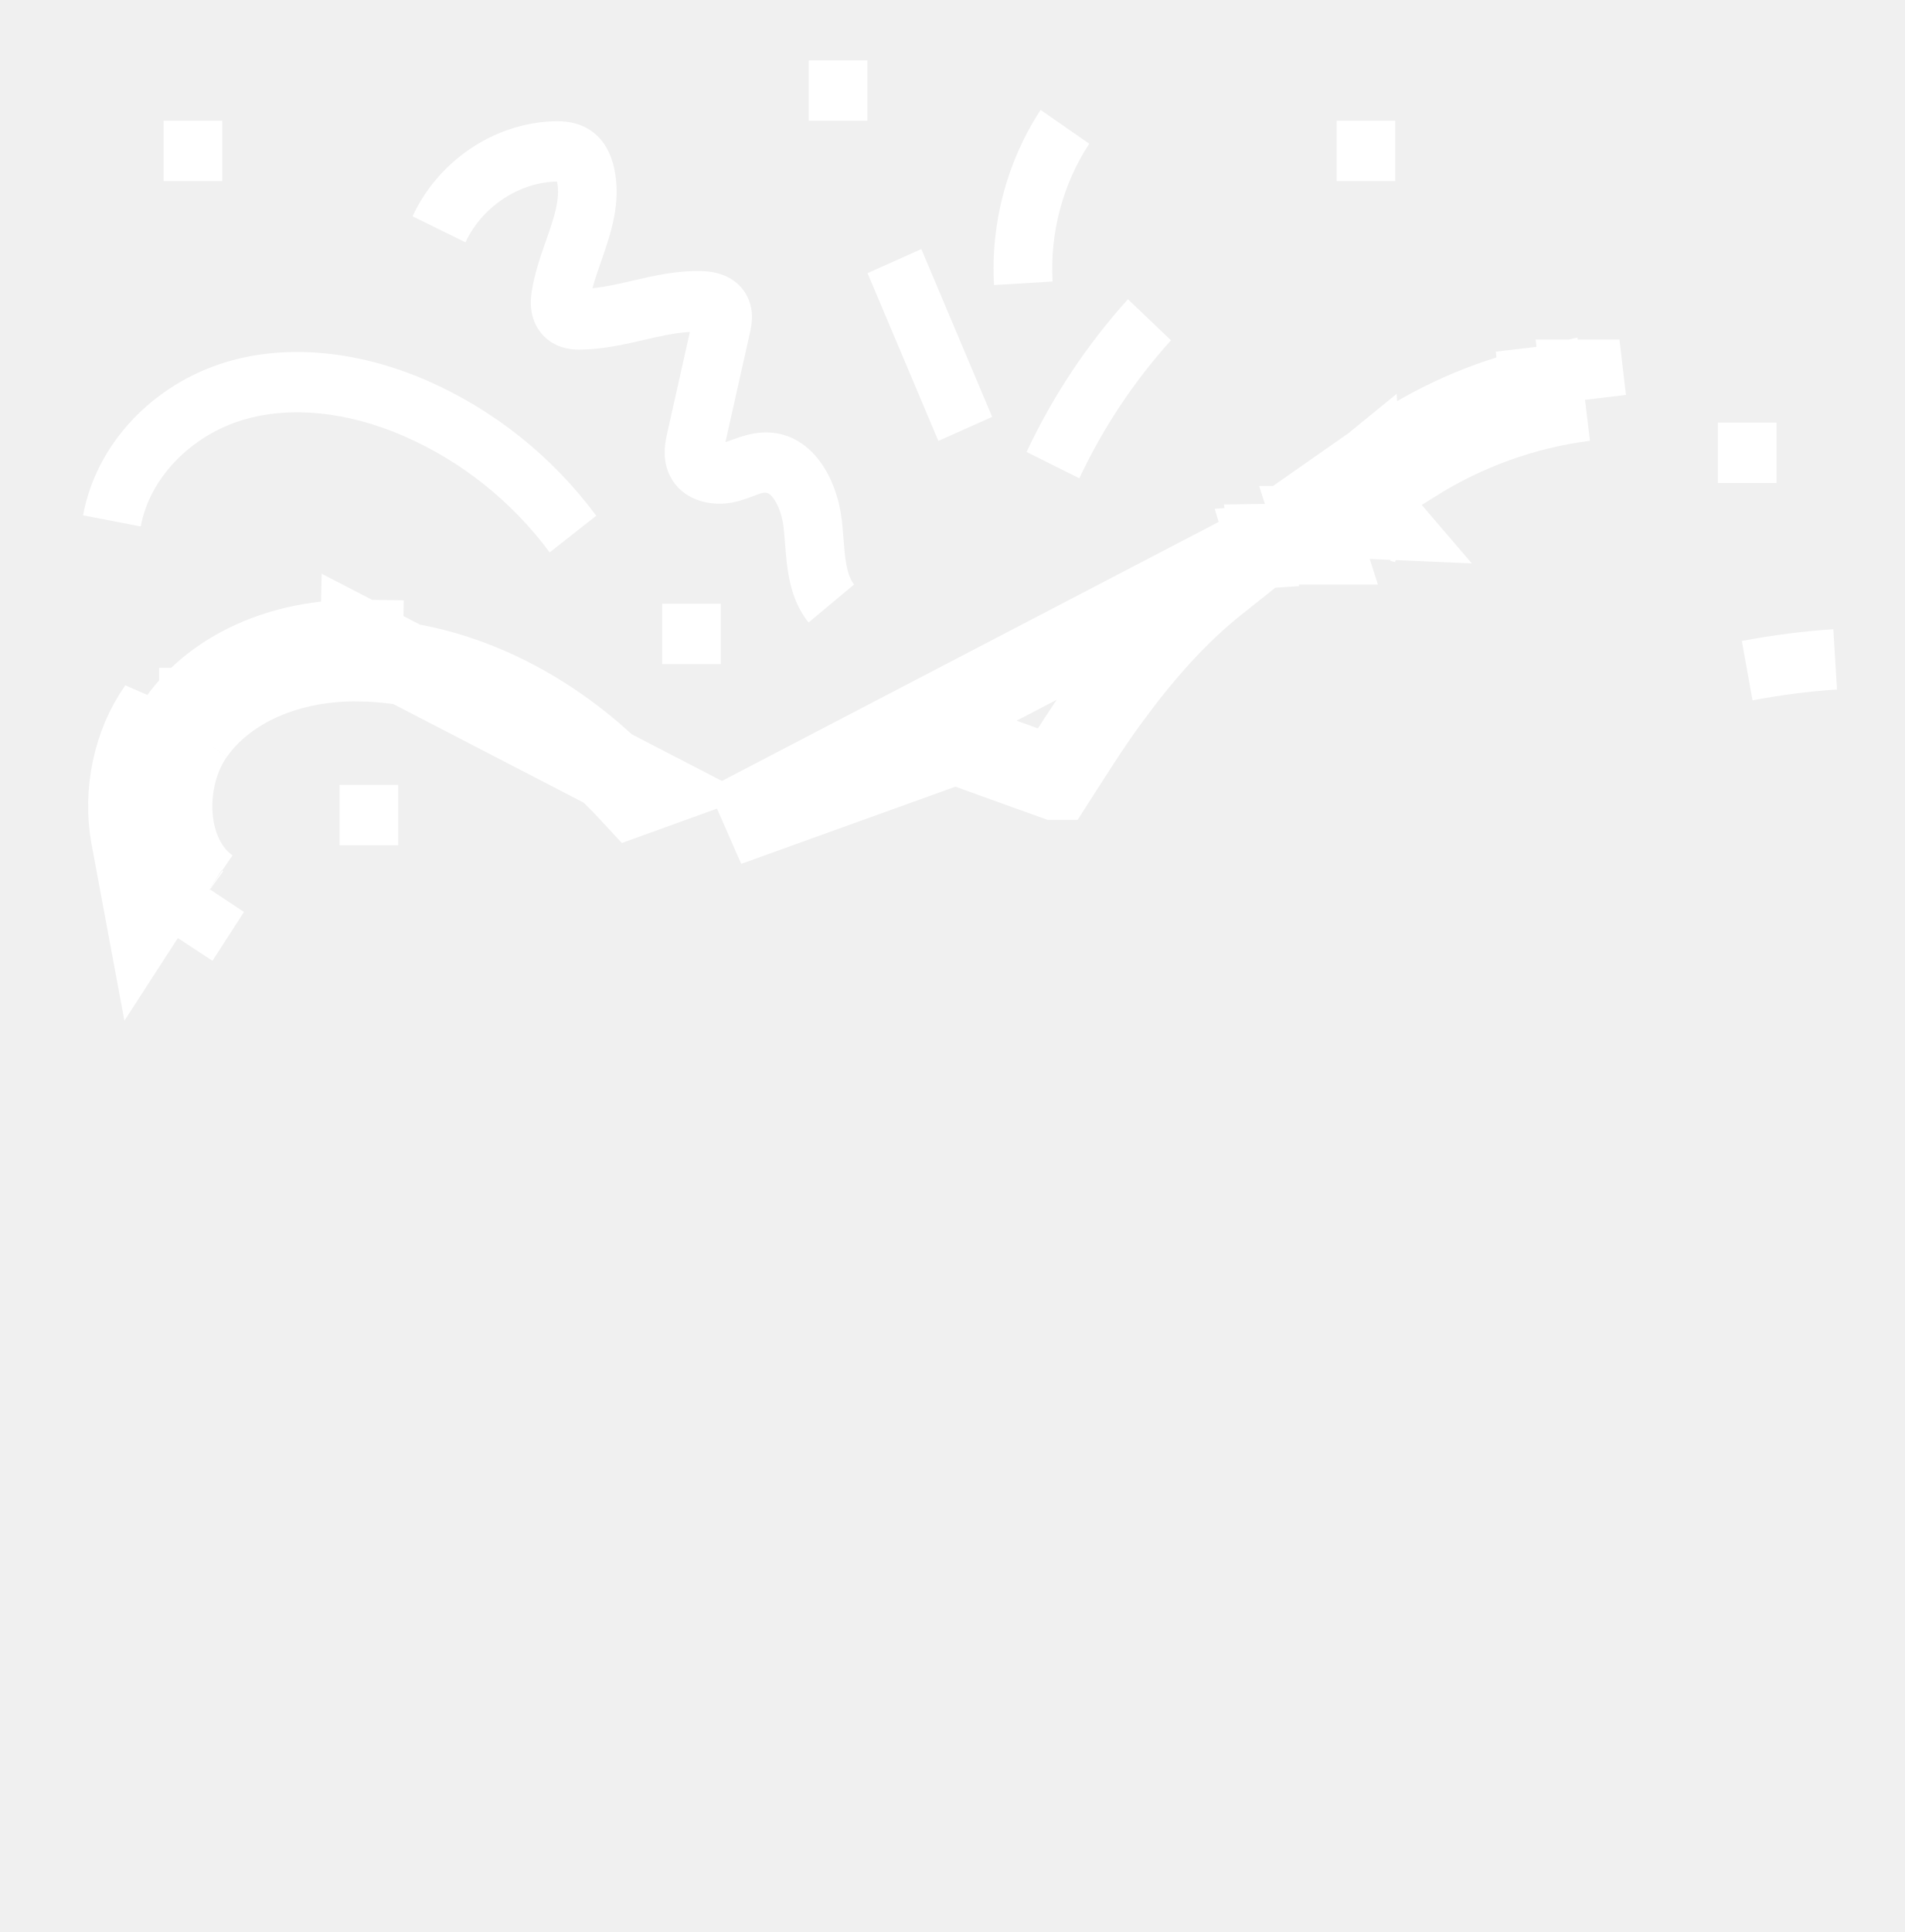
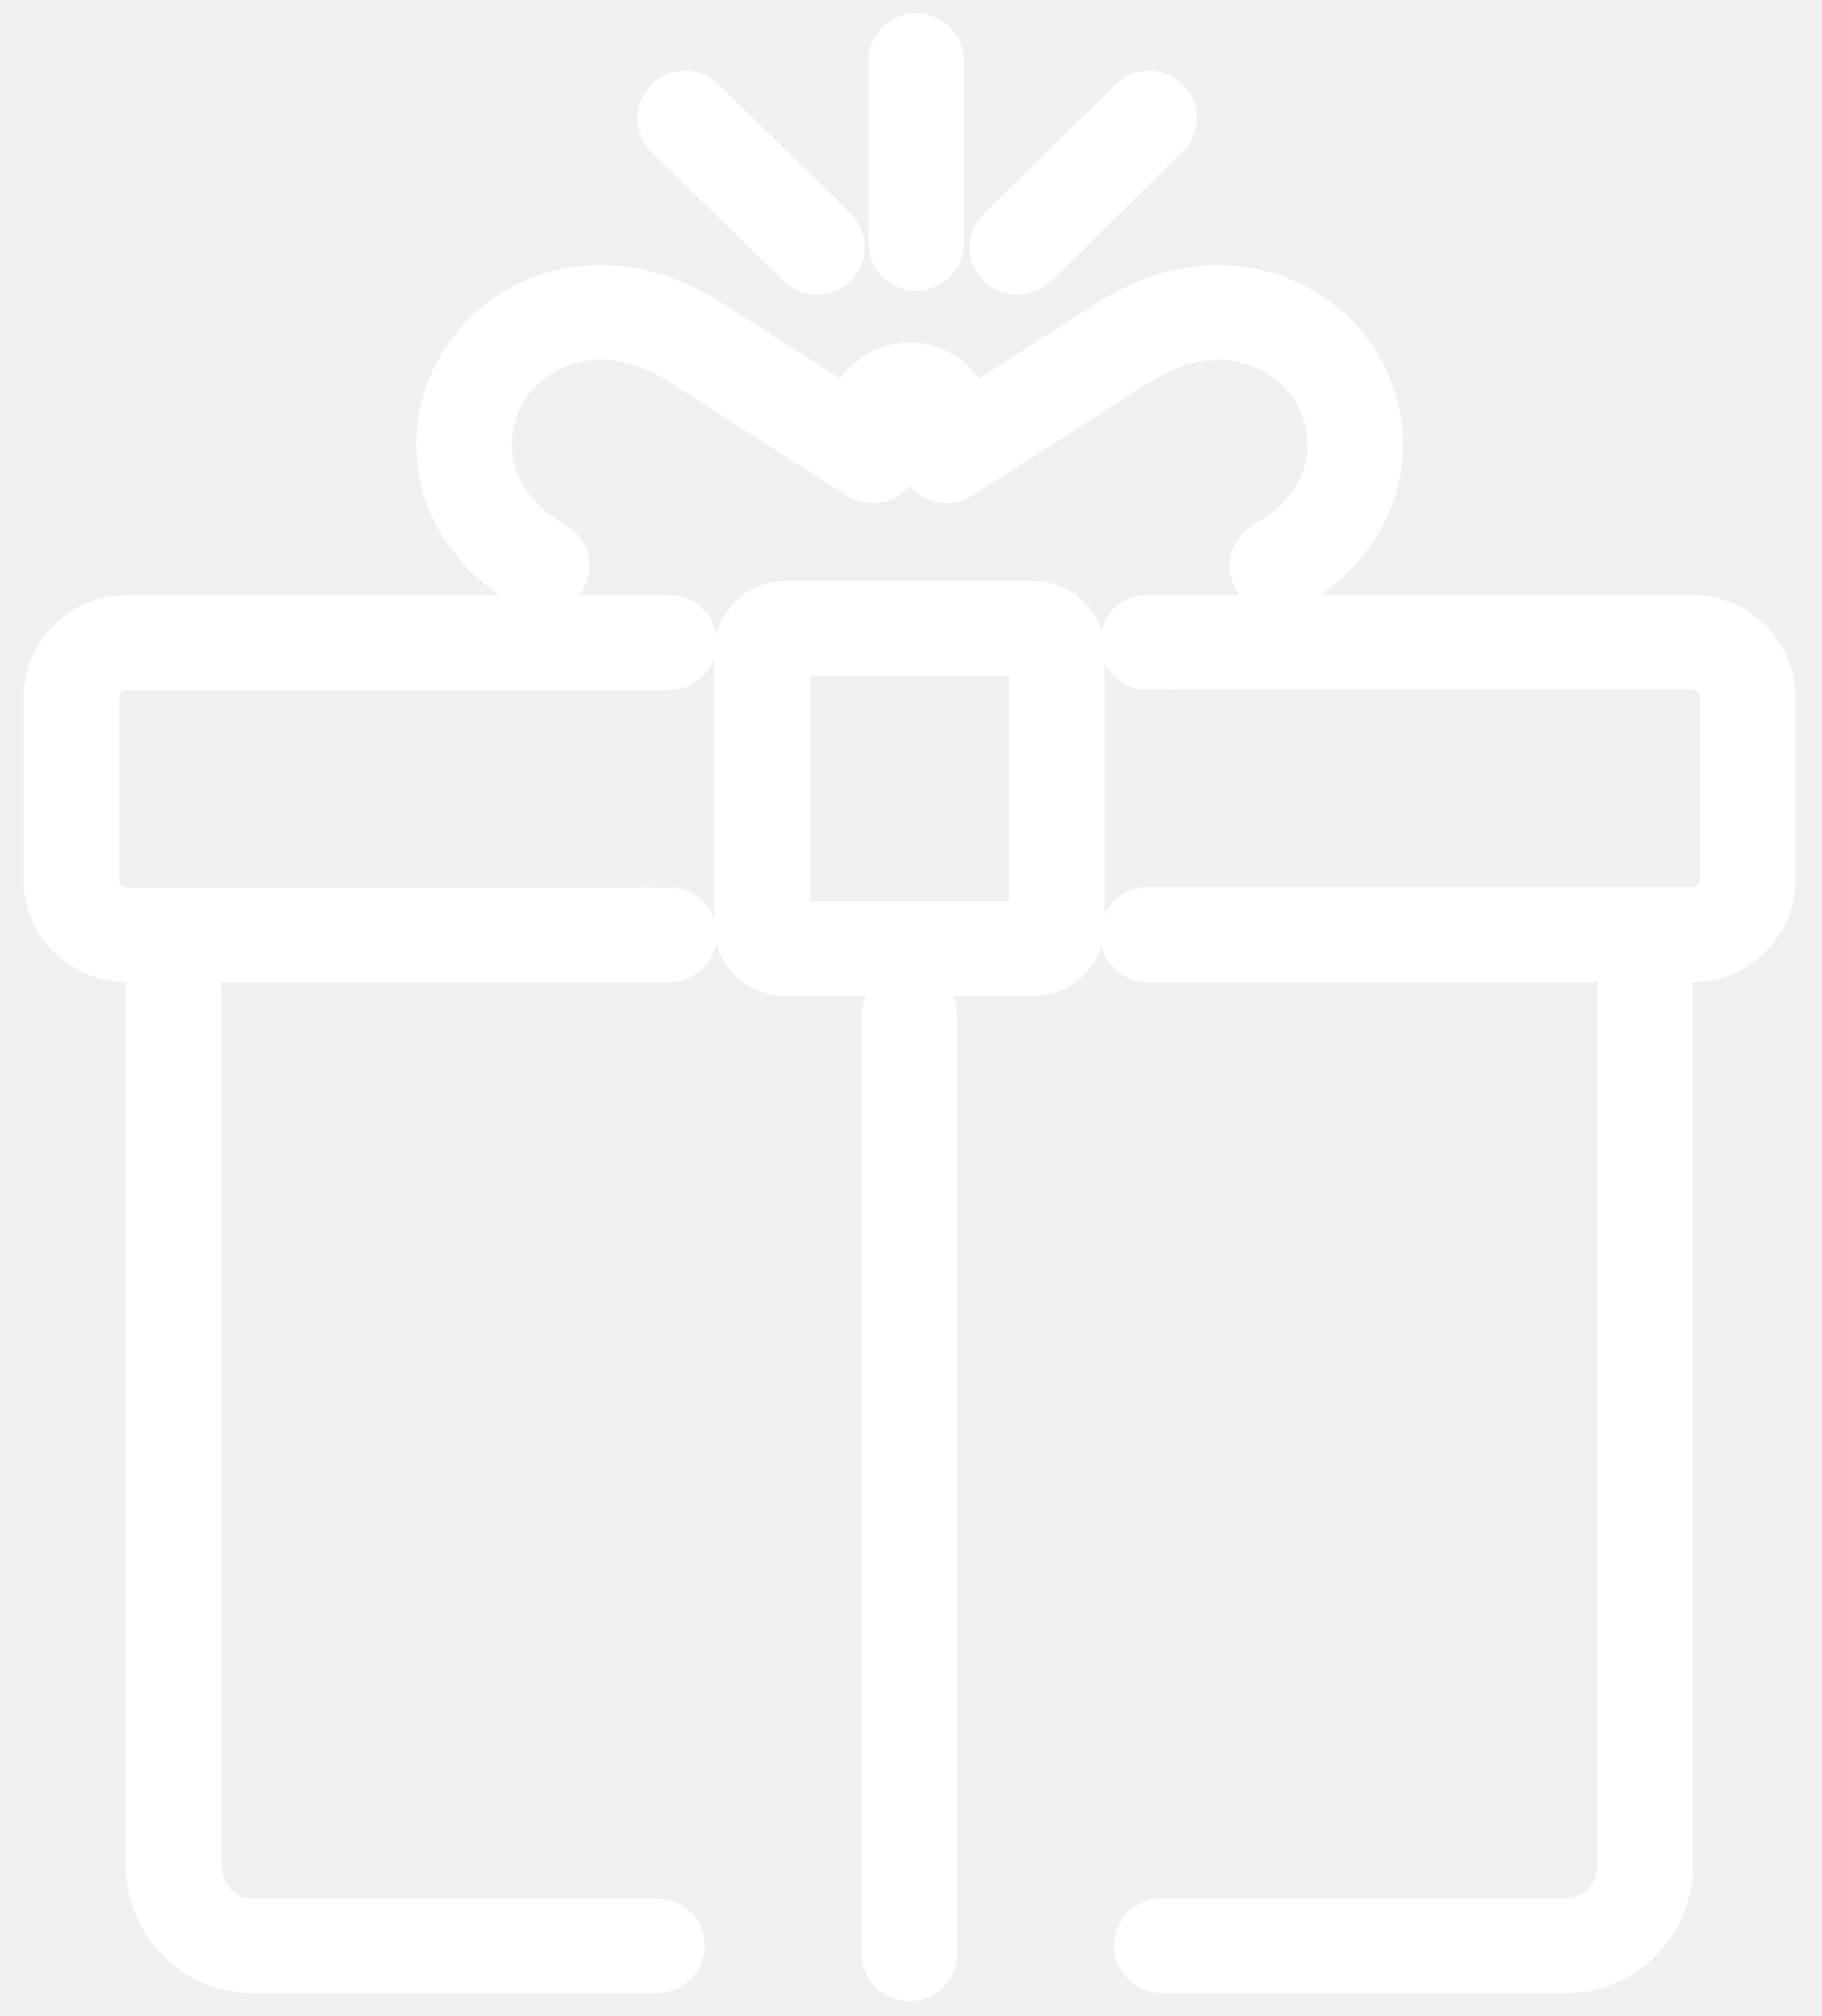
- <svg xmlns="http://www.w3.org/2000/svg" width="69" height="70" viewBox="0 0 69 70" fill="none">
-   <path d="M57.42 14.483C55.215 14.76 53.078 15.536 51.186 16.727C50.863 16.653 50.533 16.605 50.198 16.582C51.91 15.381 53.843 14.52 55.86 14.062L55.931 14.659L57.42 14.483ZM57.42 14.483L57.34 13.802C57.338 13.802 57.337 13.802 57.335 13.802L57.42 14.483ZM47.68 19.106C47.556 19.145 47.434 19.187 47.312 19.232C47.607 18.839 47.941 18.49 48.258 18.183L48.259 18.182C48.474 17.974 48.695 17.772 48.921 17.577C49.045 17.47 49.17 17.365 49.297 17.262L49.351 18.078L49.934 18.759C49.756 18.751 49.576 18.753 49.396 18.764C48.826 18.799 48.248 18.923 47.68 19.106ZM47.68 19.106C47.68 19.105 47.68 19.105 47.68 19.105L47.865 19.68L47.864 19.68L47.679 19.106C47.679 19.106 47.679 19.106 47.68 19.106ZM46.105 19.797L46.369 19.78L46.589 19.765L46.968 19.74L46.098 19.753L46.105 19.797ZM46.105 19.797L46.23 20.626L45.985 19.805L46.105 19.797ZM5.766 25.695C5.767 25.695 5.767 25.695 5.767 25.695L6.465 26.187M5.766 25.695C5.766 25.696 5.766 25.696 5.766 25.696L6.464 26.188M5.766 25.695C4.86 26.978 4.51 28.711 4.784 30.271L5.766 25.695ZM6.465 26.187C6.464 26.188 6.464 26.188 6.464 26.188M6.465 26.187L6.992 26.56M6.465 26.187C6.476 26.171 6.487 26.155 6.498 26.139L6.498 26.139C7.764 24.343 10.182 23.179 13.1 23.226L13.087 23.915M6.464 26.188L6.992 26.56M6.464 26.188C5.729 27.261 5.407 28.736 5.644 30.12L6.25 30.014L5.644 30.12C5.645 30.127 5.646 30.134 5.648 30.141L5.648 30.141C5.747 30.706 5.929 31.207 6.176 31.636L6.318 31.416L7.579 32.229M6.992 26.56C6.331 27.495 6.052 28.819 6.261 30.012C6.43 30.976 6.898 31.764 7.579 32.229M6.992 26.56C8.195 24.853 10.481 23.858 13.087 23.915M7.579 32.229L7.203 32.78C7.207 32.783 7.212 32.787 7.217 32.79L7.579 32.229ZM13.087 23.915L13.102 23.226L23.487 28.603L22.959 28.794C22.481 28.274 21.985 27.791 21.471 27.35C18.953 25.19 15.975 23.969 13.087 23.915ZM50.923 18.914C50.865 18.898 50.808 18.883 50.75 18.869L50.923 18.914ZM45.639 19.828L44.029 21.11C42.676 22.187 41.386 23.608 40.101 25.377L39.578 24.998L40.101 25.377C40.089 25.393 40.078 25.409 40.066 25.425L40.065 25.426C39.608 26.059 39.185 26.705 38.783 27.332L38.522 27.739L38.222 28.207L38.221 28.207L38.221 28.207L37.737 28.032L37.368 27.9L35.123 27.091L34.736 26.952L34.736 26.952L34.615 26.909L34.495 26.952L34.495 26.952L34.106 27.092L26.853 29.706L26.347 29.888L45.639 19.828ZM5.668 32.425L5.293 33.005L4.784 30.271C4.785 30.278 4.786 30.285 4.787 30.292C4.787 30.292 4.787 30.292 4.787 30.292C4.926 31.065 5.219 31.802 5.668 32.425ZM55.683 12.565L55.764 13.248L55.683 12.565Z" stroke="white" stroke-width="3" />
-   <path d="M22.256 6.115C22.136 5.545 21.884 5.104 21.508 4.807C20.994 4.4 20.396 4.378 19.999 4.396C17.855 4.493 15.872 5.844 14.947 7.837L16.865 8.779C17.447 7.526 18.744 6.641 20.093 6.58C20.125 6.579 20.153 6.578 20.176 6.578C20.18 6.578 20.182 6.58 20.182 6.58C20.314 7.201 20.067 7.907 19.781 8.725C19.581 9.293 19.376 9.882 19.271 10.525C19.236 10.745 19.128 11.415 19.549 11.995C19.886 12.457 20.419 12.699 21.121 12.664C21.91 12.644 22.645 12.474 23.355 12.31C23.909 12.182 24.44 12.06 24.995 12.026L24.177 15.682C24.107 15.995 23.99 16.519 24.203 17.08C24.599 18.113 25.75 18.411 26.685 18.174C26.87 18.127 27.054 18.062 27.236 17.997C27.436 17.924 27.635 17.829 27.757 17.855C27.984 17.866 28.309 18.413 28.389 19.101C28.411 19.295 28.427 19.492 28.442 19.691C28.514 20.619 28.597 21.672 29.294 22.556L30.944 21.177C30.662 20.819 30.612 20.186 30.56 19.515C30.542 19.288 30.524 19.062 30.499 18.841C30.321 17.32 29.437 15.75 27.864 15.67C27.341 15.645 26.893 15.802 26.535 15.931C26.451 15.962 26.368 15.993 26.283 16.02L27.167 12.074C27.223 11.823 27.341 11.305 27.088 10.772C26.927 10.431 26.497 9.854 25.434 9.823C24.522 9.797 23.697 9.989 22.891 10.176C22.412 10.288 21.952 10.394 21.465 10.444C21.549 10.13 21.663 9.805 21.781 9.466C22.125 8.474 22.518 7.35 22.256 6.115Z" fill="white" />
-   <path d="M3.01 18.671L5.099 19.074C5.416 17.336 6.903 15.785 8.801 15.215C10.515 14.7 12.59 14.909 14.643 15.805C16.721 16.712 18.544 18.166 19.915 20.014L21.603 18.686C20.009 16.538 17.888 14.845 15.471 13.79C12.97 12.7 10.39 12.459 8.206 13.115C5.519 13.923 3.479 16.104 3.01 18.671Z" fill="white" />
-   <path d="M33.381 9.025L31.432 9.897L33.998 15.975L35.947 15.104L33.381 9.025Z" fill="white" />
-   <path d="M37.193 16.376L39.105 17.329C39.966 15.501 41.083 13.818 42.425 12.33L40.867 10.842C39.381 12.488 38.145 14.351 37.193 16.376Z" fill="white" />
-   <path d="M36.015 10.328L38.136 10.199C38.035 8.44 38.507 6.667 39.464 5.207L37.703 3.983C36.486 5.839 35.885 8.093 36.015 10.328Z" fill="white" />
-   <path d="M63.109 23.224L63.495 25.375C64.533 25.178 65.562 25.046 66.556 24.982L66.423 22.798C65.345 22.868 64.231 23.012 63.109 23.224Z" fill="white" />
-   <path d="M31.427 2.188H29.302V4.375H31.427V2.188Z" fill="white" />
-   <path d="M50.552 4.375H48.427V6.562H50.552V4.375Z" fill="white" />
-   <path d="M64.365 15.312H62.24V17.5H64.365V15.312Z" fill="white" />
-   <path d="M8.052 4.375H5.927V6.562H8.052V4.375Z" fill="white" />
-   <path d="M26.115 21.875H23.99V24.062H26.115V21.875Z" fill="white" />
-   <path d="M14.427 28.438H12.302V30.625H14.427V28.438Z" fill="white" />
+ <svg xmlns="http://www.w3.org/2000/svg" width="56" height="62" viewBox="0 0 56 62" fill="none">
+   <path d="M20.203 59.266C20.52 59.266 20.782 59.524 20.782 59.837C20.782 60.15 20.52 60.407 20.203 60.407H7.751C6.924 60.407 6.173 60.059 5.628 59.501C5.09 58.951 4.759 58.193 4.759 57.36V30.513C4.759 30.2 5.018 29.947 5.338 29.947C5.658 29.947 5.918 30.2 5.918 30.513V57.36C5.918 57.891 6.126 58.371 6.465 58.721C6.794 59.058 7.248 59.269 7.749 59.269H20.2L20.203 59.266ZM34.924 3.232C35.151 3.007 35.517 3.007 35.744 3.232C35.971 3.452 35.971 3.811 35.744 4.036L31.692 8.01C31.465 8.231 31.099 8.231 30.874 8.01C30.646 7.785 30.646 7.428 30.874 7.206L34.924 3.232ZM27.591 1.866C27.591 1.55 27.851 1.295 28.169 1.295C28.488 1.295 28.748 1.548 28.748 1.866V7.486C28.748 7.799 28.488 8.057 28.169 8.057C27.851 8.057 27.591 7.799 27.591 7.486V1.866ZM20.657 4.036C20.432 3.811 20.432 3.454 20.657 3.231C20.884 3.007 21.251 3.007 21.478 3.231L25.53 7.206C25.757 7.426 25.757 7.785 25.53 8.01C25.303 8.23 24.937 8.23 24.709 8.01L20.657 4.036ZM28.544 60.085C28.544 60.4 28.284 60.655 27.967 60.655C27.647 60.655 27.387 60.403 27.387 60.085V31.243C27.387 30.93 27.647 30.673 27.967 30.673C28.284 30.673 28.544 30.93 28.544 31.243V60.085ZM24.148 18.757H31.782C32.135 18.757 32.459 18.901 32.691 19.131H32.693C32.928 19.36 33.074 19.678 33.074 20.026V28.477C33.074 28.825 32.928 29.142 32.693 29.372C32.679 29.386 32.666 29.4 32.649 29.409C32.42 29.618 32.116 29.743 31.78 29.743H24.146C23.789 29.743 23.469 29.599 23.235 29.37C23.001 29.14 22.855 28.822 22.855 28.475V20.023C22.855 19.675 23.001 19.358 23.235 19.128C23.469 18.899 23.791 18.755 24.146 18.755L24.148 18.757ZM31.782 19.896H24.148C24.114 19.896 24.081 19.91 24.056 19.933C24.032 19.956 24.016 19.988 24.016 20.026V28.477C24.016 28.512 24.032 28.544 24.056 28.57C24.079 28.593 24.111 28.607 24.148 28.607H31.782C31.812 28.607 31.843 28.6 31.863 28.579L31.875 28.567C31.898 28.544 31.914 28.512 31.914 28.475V20.023C31.914 19.988 31.898 19.956 31.875 19.931H31.877C31.854 19.907 31.822 19.893 31.782 19.893V19.896ZM39.567 17.892C39.291 18.05 38.939 17.957 38.776 17.684C38.617 17.415 38.712 17.065 38.987 16.909C39.764 16.469 40.302 15.931 40.638 15.347C41.007 14.709 41.136 14.016 41.076 13.35C41.048 13.081 40.993 12.817 40.905 12.562C40.819 12.309 40.701 12.063 40.554 11.834C40.408 11.604 40.235 11.391 40.038 11.198C39.843 11.011 39.623 10.839 39.384 10.698C38.772 10.334 38.03 10.134 37.214 10.185C36.472 10.234 35.665 10.494 34.828 11.029L29.418 14.493C29.149 14.663 28.792 14.588 28.615 14.326C28.553 14.231 28.523 14.125 28.523 14.018H28.52V13.107C28.52 12.956 28.458 12.822 28.358 12.722C28.258 12.624 28.117 12.562 27.964 12.562C27.813 12.562 27.672 12.624 27.572 12.722C27.473 12.822 27.41 12.956 27.41 13.107V14.018C27.41 14.331 27.15 14.584 26.83 14.584C26.698 14.584 26.573 14.54 26.478 14.466L21.107 11.027C20.27 10.489 19.463 10.232 18.721 10.183C17.907 10.13 17.163 10.331 16.551 10.695C16.31 10.839 16.092 11.008 15.897 11.196C15.7 11.389 15.524 11.602 15.38 11.831C15.234 12.061 15.116 12.307 15.03 12.559C14.942 12.812 14.884 13.077 14.859 13.348C14.796 14.013 14.926 14.709 15.297 15.344C15.638 15.926 16.176 16.466 16.95 16.907C17.226 17.065 17.319 17.408 17.161 17.679C17.003 17.953 16.651 18.043 16.373 17.89C15.406 17.343 14.727 16.654 14.293 15.903C13.8 15.057 13.628 14.134 13.711 13.246C13.744 12.886 13.823 12.534 13.936 12.202C14.055 11.857 14.212 11.532 14.402 11.233C14.595 10.932 14.826 10.647 15.091 10.392C15.35 10.141 15.638 9.916 15.953 9.728C16.76 9.248 17.734 8.984 18.8 9.054C19.727 9.114 20.727 9.429 21.737 10.076L26.26 12.975C26.293 12.564 26.478 12.195 26.759 11.92C27.072 11.614 27.498 11.426 27.966 11.426C28.439 11.426 28.866 11.614 29.174 11.92H29.177C29.457 12.195 29.64 12.564 29.675 12.975L34.198 10.076C35.209 9.429 36.206 9.114 37.135 9.054C38.202 8.984 39.175 9.248 39.982 9.728C40.297 9.916 40.587 10.141 40.844 10.392C41.109 10.649 41.34 10.932 41.533 11.233C41.725 11.532 41.881 11.857 41.999 12.202C42.112 12.534 42.191 12.889 42.224 13.246C42.307 14.134 42.136 15.057 41.644 15.908C41.211 16.659 40.529 17.345 39.567 17.89L39.567 17.892ZM20.581 28.18C20.9 28.18 21.16 28.438 21.16 28.751C21.16 29.064 20.9 29.321 20.581 29.321H3.914C3.279 29.321 2.707 29.068 2.289 28.658C1.874 28.25 1.615 27.686 1.615 27.065V21.442C1.615 20.821 1.874 20.257 2.289 19.849C2.704 19.439 3.279 19.186 3.914 19.186H20.581C20.9 19.186 21.16 19.444 21.16 19.757C21.16 20.07 20.9 20.327 20.581 20.327H3.914C3.602 20.327 3.316 20.452 3.11 20.654C2.901 20.858 2.776 21.136 2.776 21.445V27.067C2.776 27.376 2.904 27.654 3.11 27.856C3.319 28.06 3.601 28.185 3.914 28.185H20.581V28.18ZM35.29 20.323C34.97 20.323 34.71 20.065 34.71 19.752C34.71 19.439 34.97 19.182 35.29 19.182H52.019C52.654 19.182 53.227 19.434 53.644 19.845C54.059 20.253 54.318 20.816 54.318 21.438V27.061C54.318 27.682 54.059 28.245 53.644 28.654C53.229 29.064 52.654 29.317 52.019 29.317H35.29C34.97 29.317 34.71 29.059 34.71 28.746C34.71 28.433 34.97 28.176 35.29 28.176H52.019C52.332 28.176 52.617 28.051 52.823 27.847C53.032 27.645 53.157 27.367 53.157 27.058V21.436C53.157 21.127 53.029 20.849 52.823 20.645C52.619 20.443 52.332 20.318 52.019 20.318H35.29V20.323ZM50.011 30.513C50.011 30.2 50.273 29.947 50.59 29.947C50.91 29.947 51.17 30.2 51.17 30.513V57.361C51.17 58.191 50.839 58.951 50.301 59.501C49.758 60.059 49.005 60.407 48.177 60.407H35.726C35.408 60.407 35.147 60.15 35.147 59.837C35.147 59.524 35.408 59.266 35.726 59.266H48.177C48.678 59.266 49.132 59.055 49.464 58.719C49.8 58.371 50.009 57.892 50.009 57.358V30.511L50.011 30.513Z" stroke="white" stroke-width="1.78" />
</svg>
